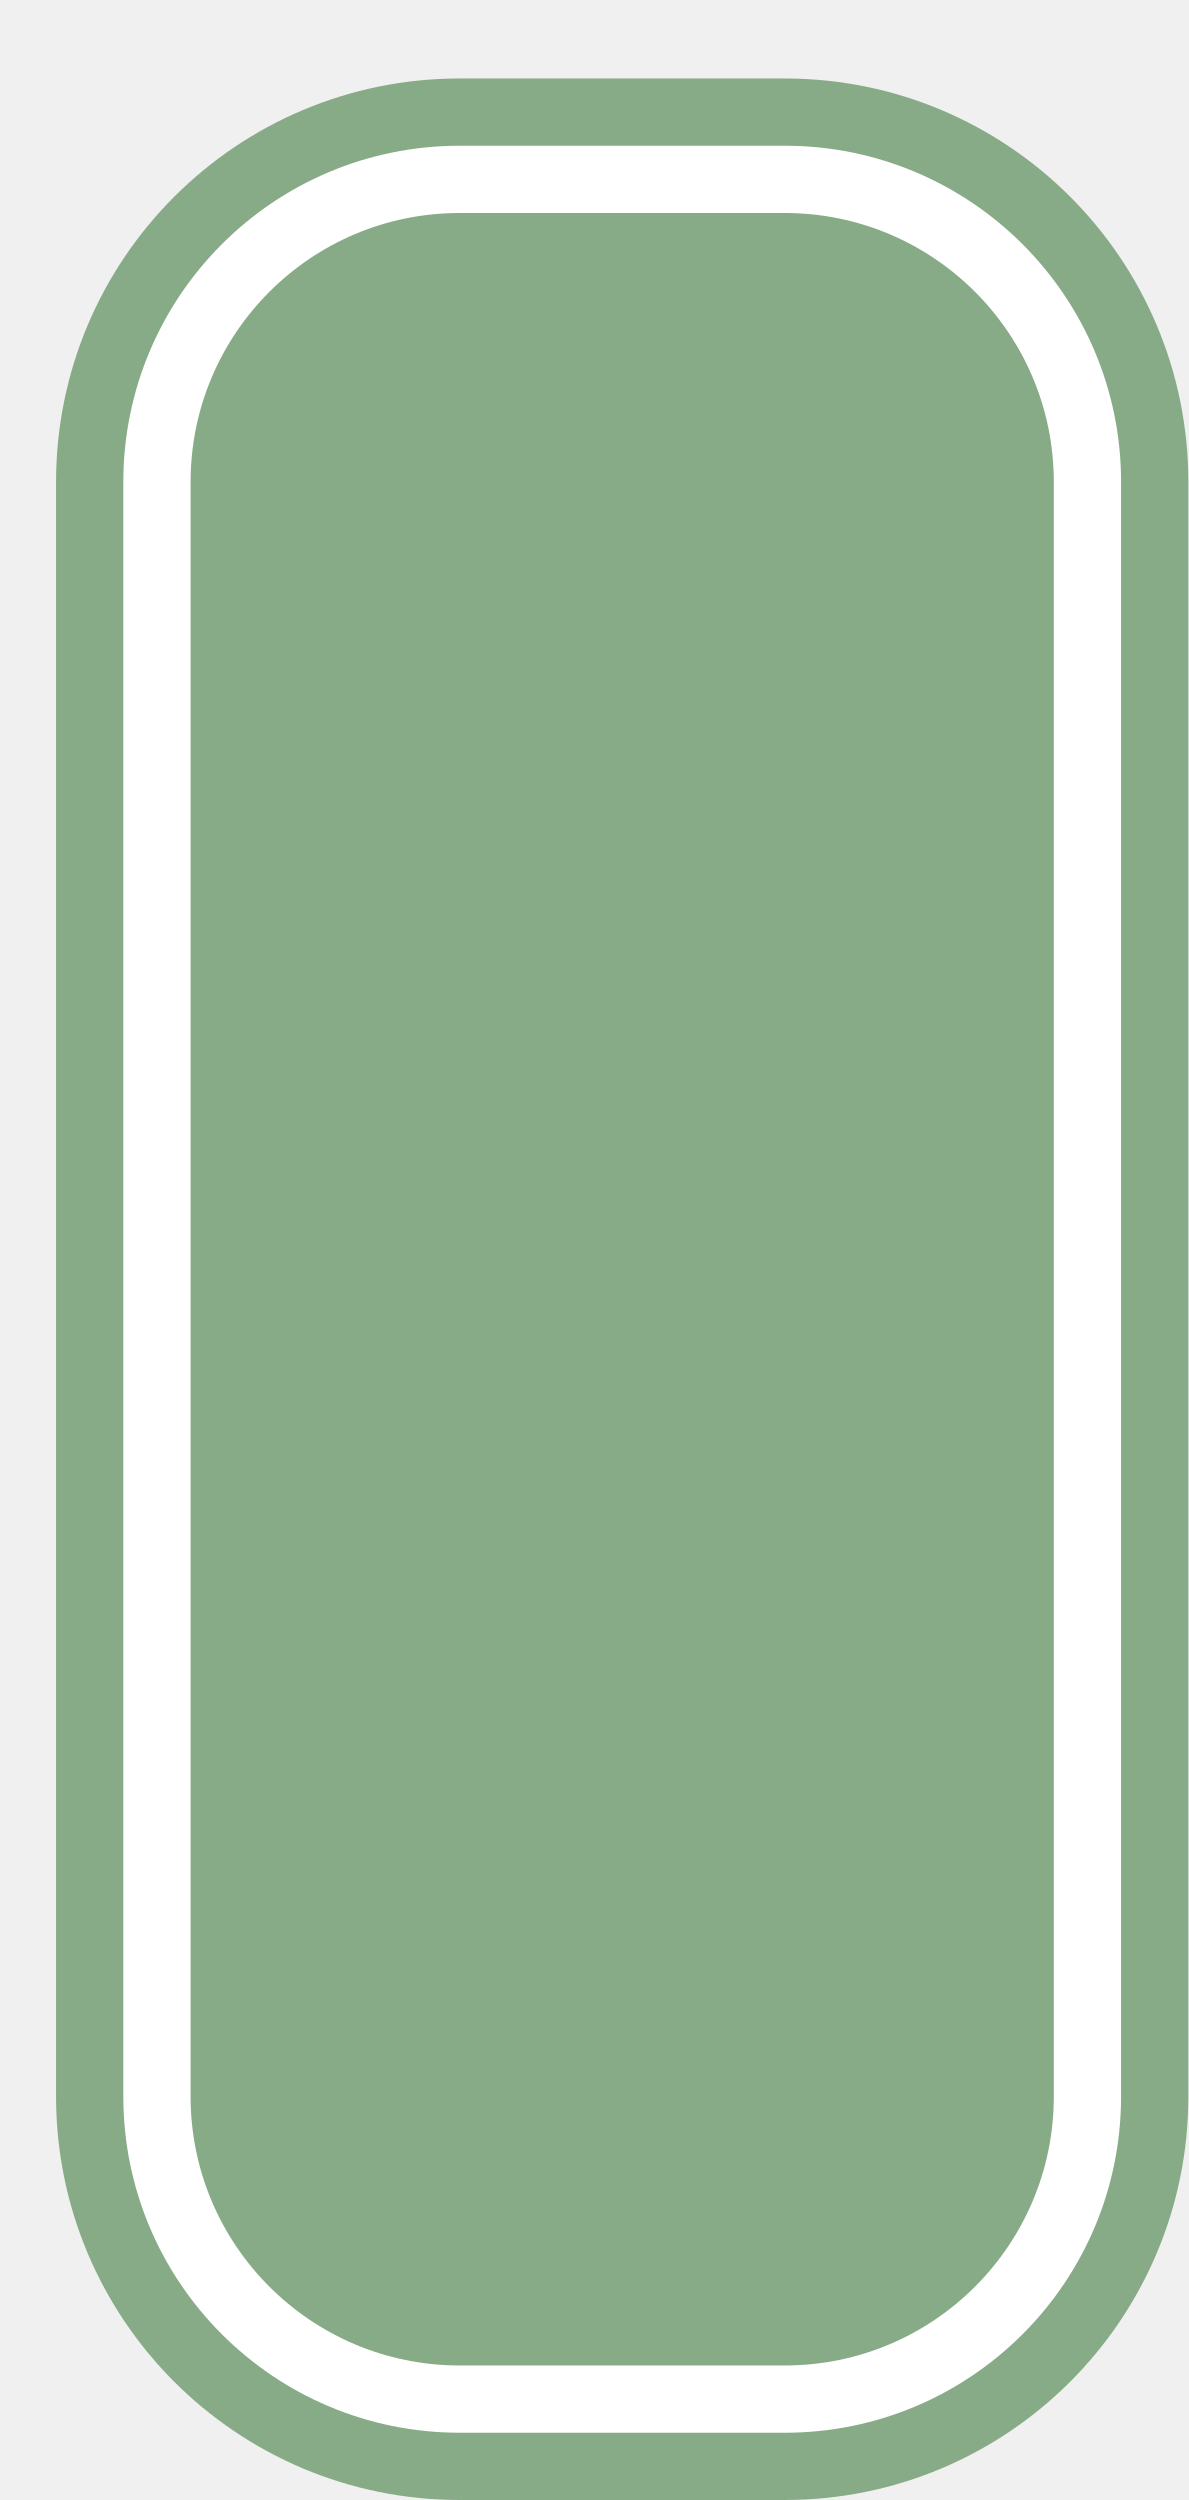
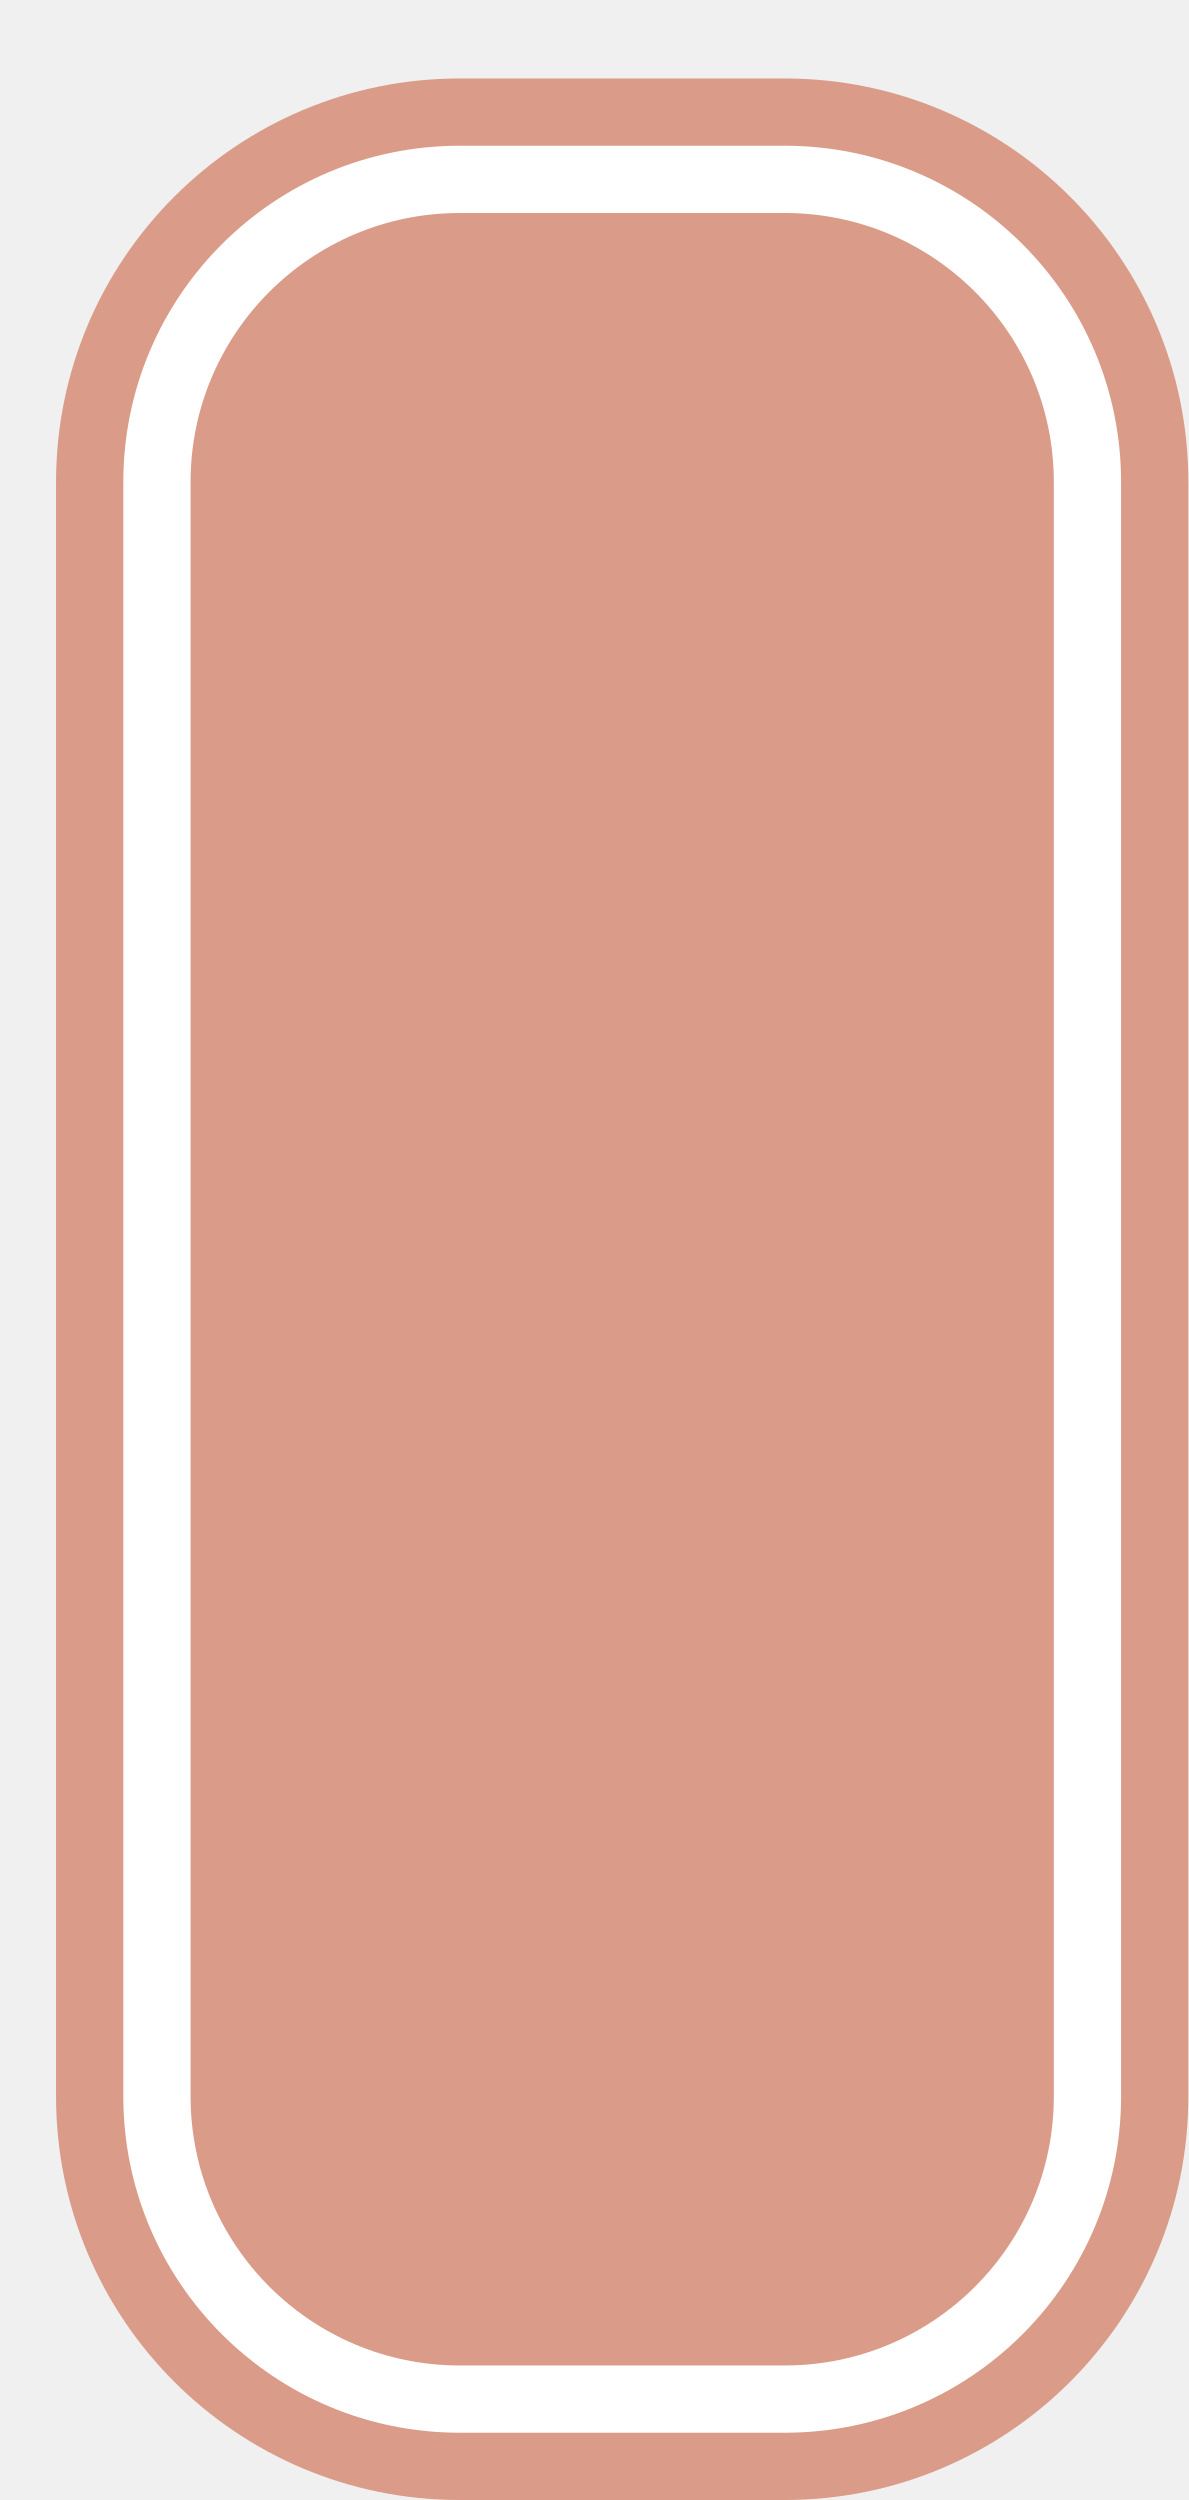
<svg xmlns="http://www.w3.org/2000/svg" width="100%" height="100%" viewBox="0 0 26.50 55.75">
-   <rect x="1.25" y="1.75" height="54" width="25.25" rx="9" fill="#87ab87" />
+   <rect x="1.25" y="1.75" height="54" width="25.25" rx="9" fill="#da9b88" />
  <rect x="2.75" y="3.25" height="51.0" width="22.25" rx="7.5" fill="white" />
-   <rect x="4.25" y="4.75" height="48.0" width="19.25" rx="6.0" fill="#87ab87" />
+   <rect x="4.25" y="4.75" height="48.0" width="19.25" rx="6.0" fill="#da9b88" />
</svg>
